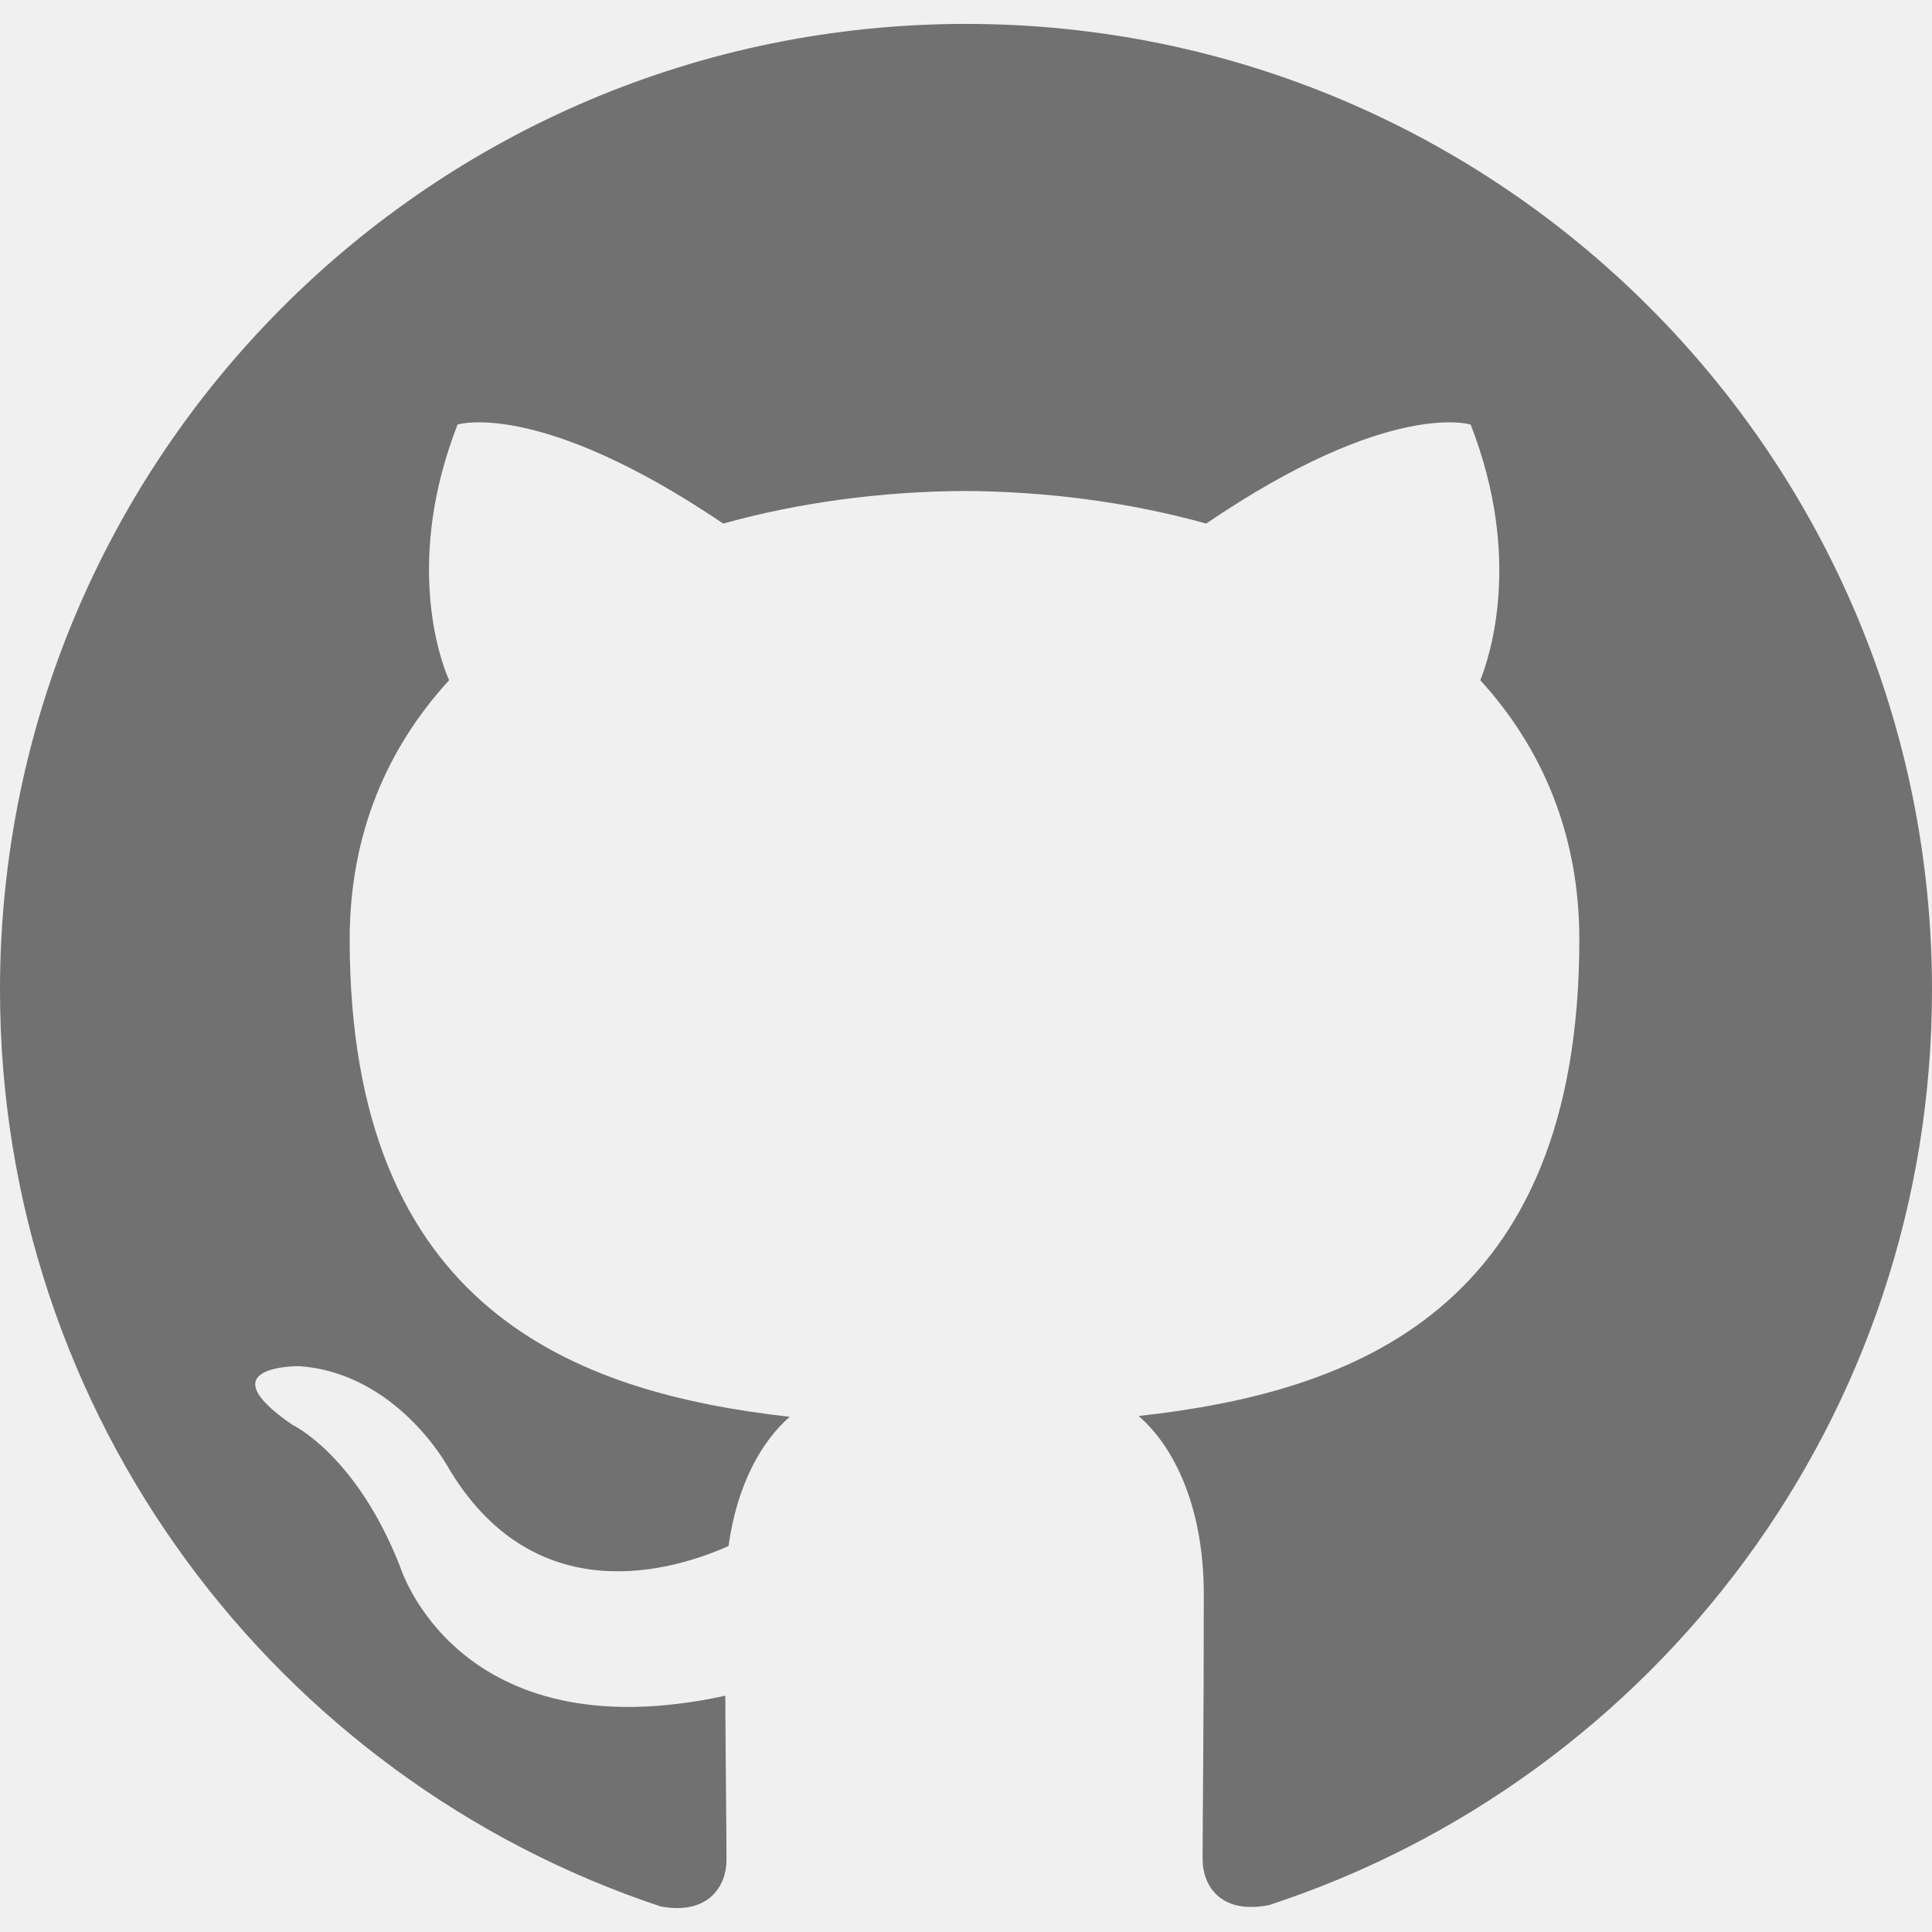
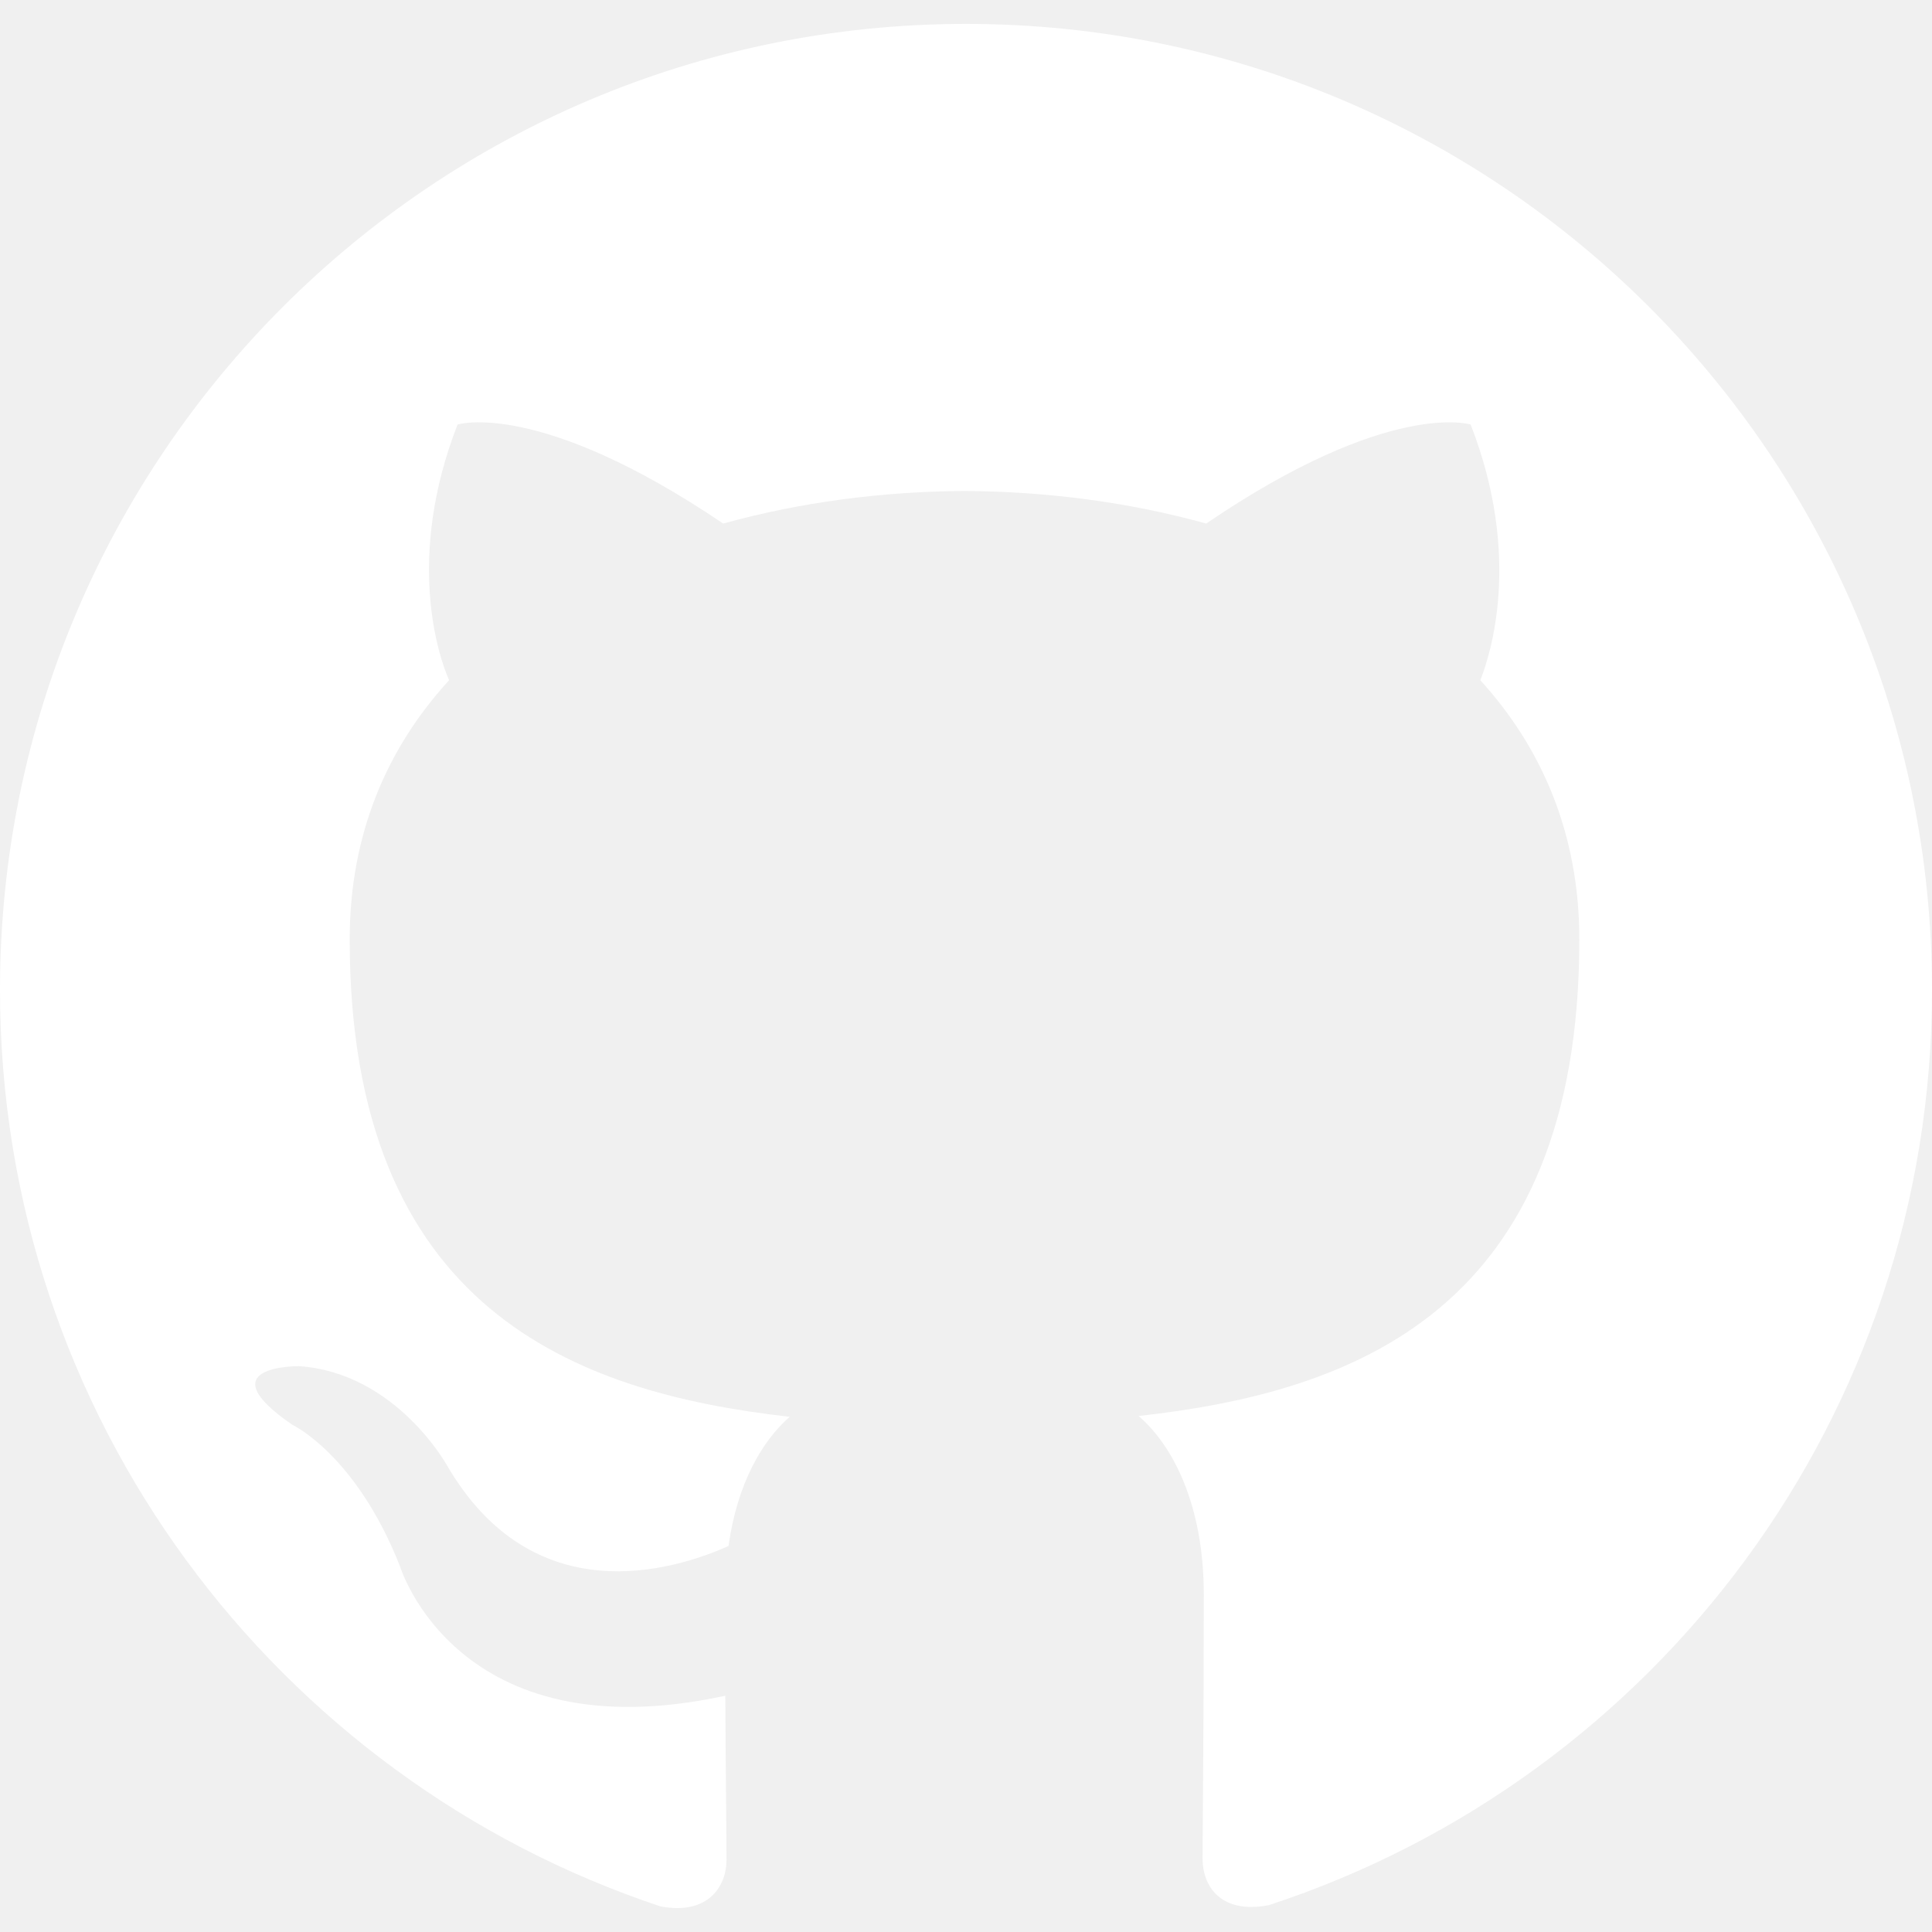
<svg xmlns="http://www.w3.org/2000/svg" aria-labelledby="simpleicons-github-icon" role="img" viewBox="0 0 24 24">
-   <path fill="#707170" d="M12 .297c-6.63 0-12 5.373-12 12 0 5.303 3.438 9.8 8.205 11.385.6.113.82-.258.82-.577 0-.285-.01-1.04-.015-2.04-3.338.724-4.042-1.61-4.042-1.61C4.422 18.07 3.633 17.7 3.633 17.7c-1.087-.744.084-.729.084-.729 1.205.084 1.838 1.236 1.838 1.236 1.07 1.835 2.809 1.305 3.495.998.108-.776.417-1.305.76-1.605-2.665-.3-5.466-1.332-5.466-5.93 0-1.31.465-2.38 1.235-3.22-.135-.303-.54-1.523.105-3.176 0 0 1.005-.322 3.3 1.23.96-.267 1.98-.399 3-.405 1.02.006 2.04.138 3 .405 2.28-1.552 3.285-1.23 3.285-1.23.645 1.653.24 2.873.12 3.176.765.84 1.23 1.91 1.23 3.22 0 4.61-2.805 5.625-5.475 5.92.42.36.81 1.096.81 2.22 0 1.606-.015 2.896-.015 3.286 0 .315.21.69.825.57C20.565 22.092 24 17.592 24 12.297c0-6.627-5.373-12-12-12" />
+   <path fill="#ffffff" d="M12 .297c-6.63 0-12 5.373-12 12 0 5.303 3.438 9.8 8.205 11.385.6.113.82-.258.82-.577 0-.285-.01-1.04-.015-2.04-3.338.724-4.042-1.61-4.042-1.61C4.422 18.07 3.633 17.7 3.633 17.7c-1.087-.744.084-.729.084-.729 1.205.084 1.838 1.236 1.838 1.236 1.07 1.835 2.809 1.305 3.495.998.108-.776.417-1.305.76-1.605-2.665-.3-5.466-1.332-5.466-5.93 0-1.31.465-2.38 1.235-3.22-.135-.303-.54-1.523.105-3.176 0 0 1.005-.322 3.3 1.23.96-.267 1.98-.399 3-.405 1.02.006 2.04.138 3 .405 2.28-1.552 3.285-1.23 3.285-1.23.645 1.653.24 2.873.12 3.176.765.84 1.23 1.91 1.23 3.22 0 4.61-2.805 5.625-5.475 5.92.42.36.81 1.096.81 2.22 0 1.606-.015 2.896-.015 3.286 0 .315.21.69.825.57C20.565 22.092 24 17.592 24 12.297c0-6.627-5.373-12-12-12" />
</svg>
